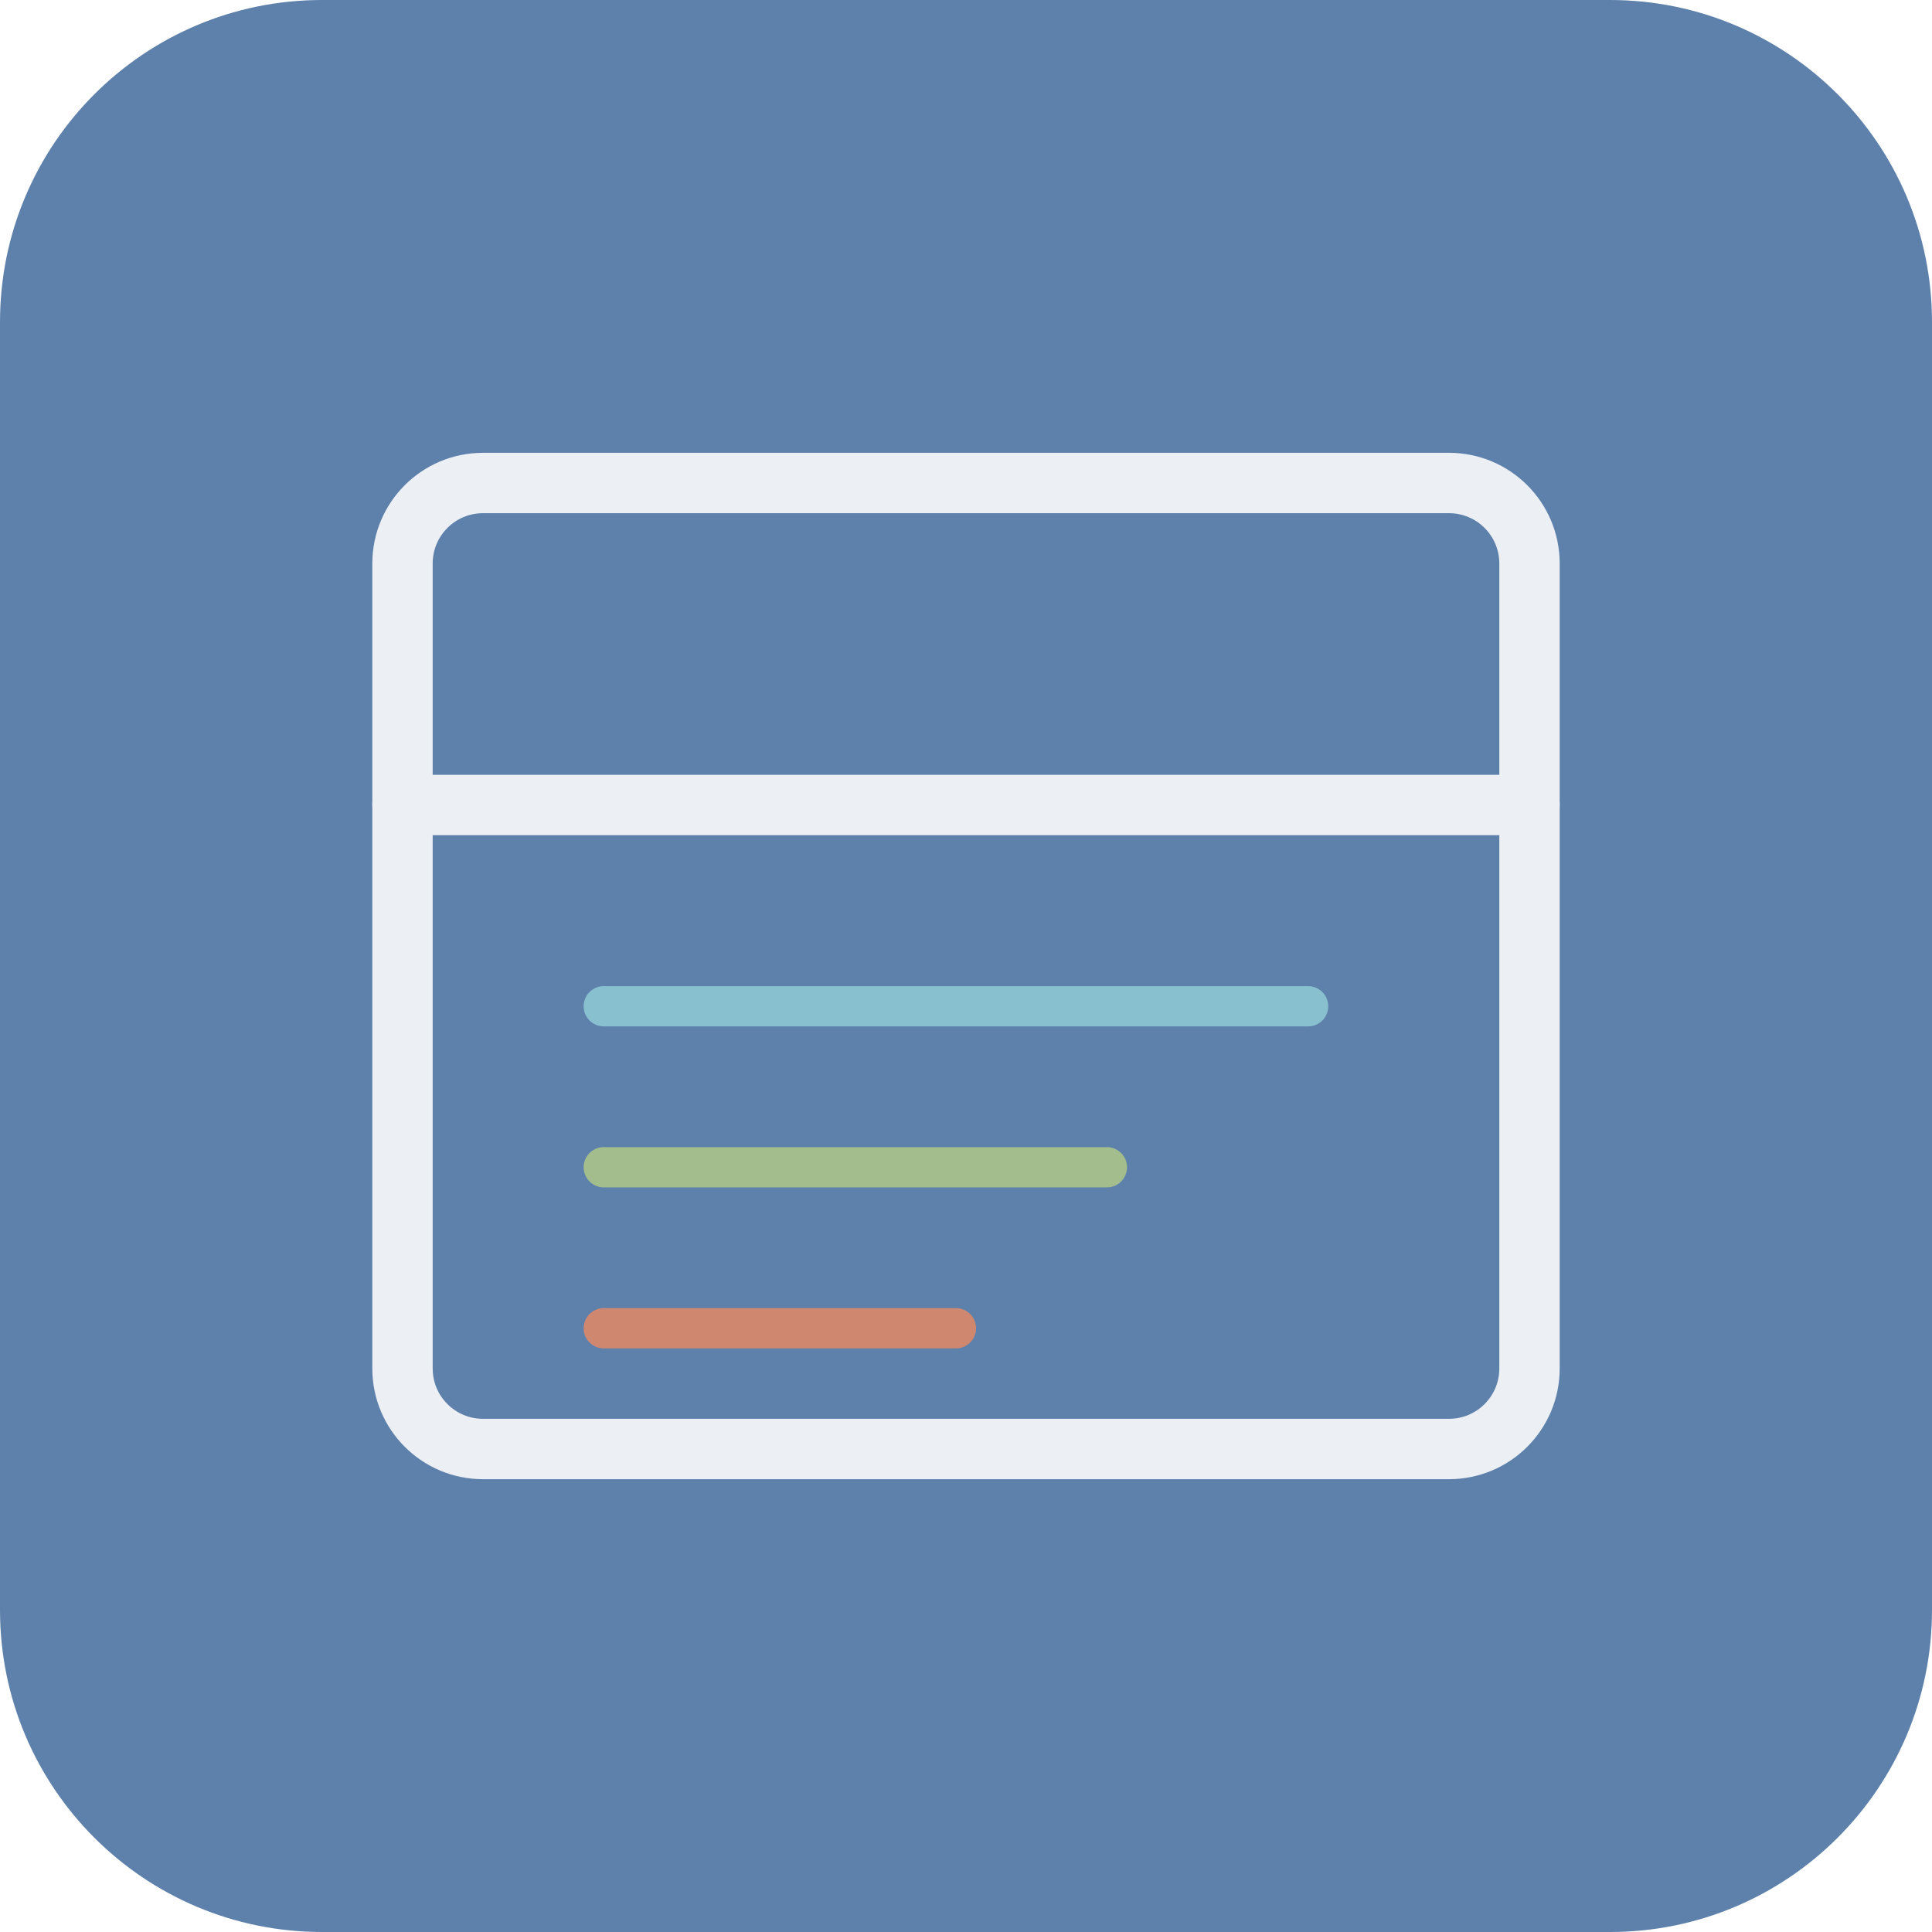
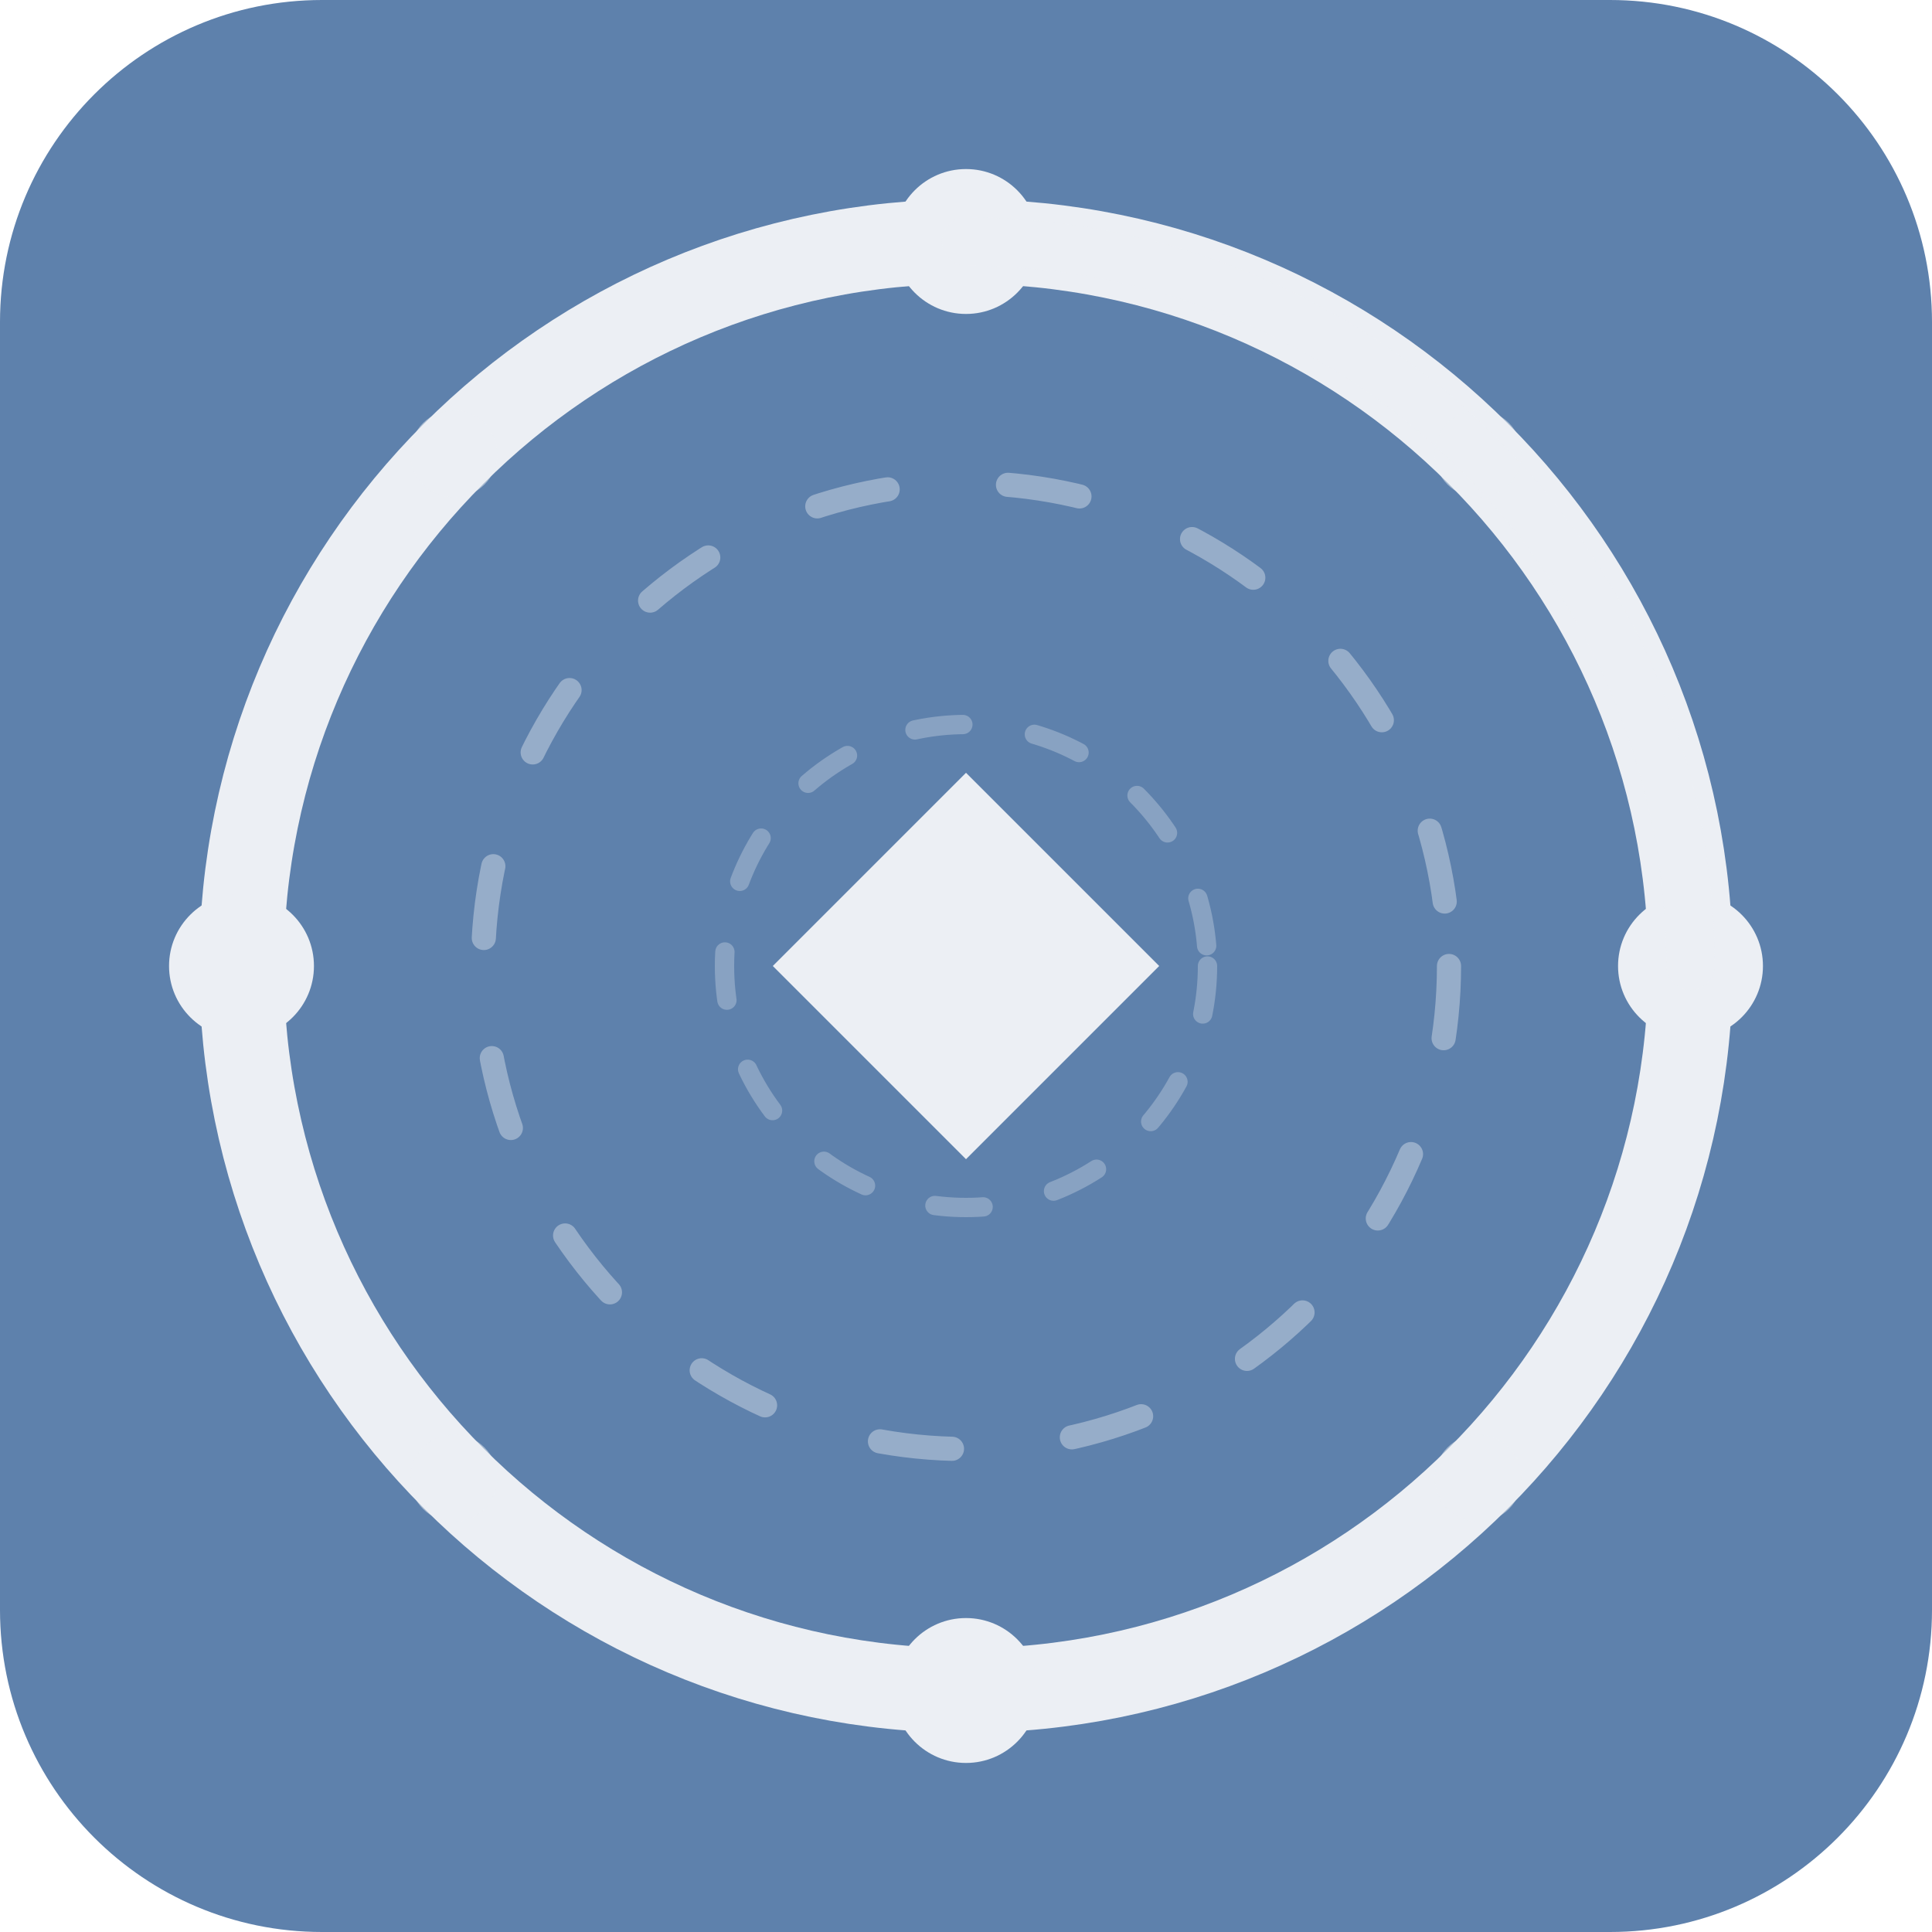
<svg xmlns="http://www.w3.org/2000/svg" width="192" height="192" viewBox="0 0 192 192">
  <rect width="192" height="192" rx="32" fill="#5E81AC" />
-   <rect x="40" y="48" width="112" height="96" rx="8" fill="none" stroke="#ECEFF4" stroke-width="6" />
-   <line x1="40" y1="80" x2="152" y2="80" stroke="#ECEFF4" stroke-width="6" stroke-linecap="round" />
-   <line x1="60" y1="100" x2="130" y2="100" stroke="#88C0D0" stroke-width="4" stroke-linecap="round" />
-   <line x1="60" y1="116" x2="110" y2="116" stroke="#A3BE8C" stroke-width="4" stroke-linecap="round" />
-   <line x1="60" y1="132" x2="95" y2="132" stroke="#D08770" stroke-width="4" stroke-linecap="round" />
+   <g transform="translate(-24,-24) scale(2.4)" fill="none" stroke="#ECEFF4" stroke-linecap="round">
+     <circle cx="50" cy="50" r="30" stroke-width="3.5" />
+     <circle cx="50" cy="50" r="20" stroke-width="1" stroke-dasharray="3 5" opacity="0.4" />
+     <circle cx="50" cy="50" r="10" stroke-width="0.8" stroke-dasharray="2 3" opacity="0.3" />
+     <circle cx="50" cy="20" r="3" fill="#ECEFF4" stroke="none" />
+     <circle cx="80" cy="50" r="3" fill="#ECEFF4" stroke="none" />
+     <circle cx="50" cy="80" r="3" fill="#ECEFF4" stroke="none" />
+     <circle cx="20" cy="50" r="3" fill="#ECEFF4" stroke="none" />
+     <circle cx="71.21" cy="28.79" r="1.8" fill="#ECEFF4" stroke="none" opacity="0.5" />
+     <circle cx="71.21" cy="71.21" r="1.8" fill="#ECEFF4" stroke="none" opacity="0.5" />
+     <circle cx="28.79" cy="71.21" r="1.8" fill="#ECEFF4" stroke="none" opacity="0.5" />
+     <circle cx="28.79" cy="28.79" r="1.8" fill="#ECEFF4" stroke="none" opacity="0.5" />
+     <polygon points="50,42 58,50 50,58 42,50" fill="#ECEFF4" stroke="none" />
+     <path d="M 50 20 A 30 30 0 0 1 80 50" stroke-width="2" opacity="0.5" />
+     <circle cx="50" cy="50" r="1.5" fill="#ECEFF4" stroke="none" />
+   </g>
</svg>
